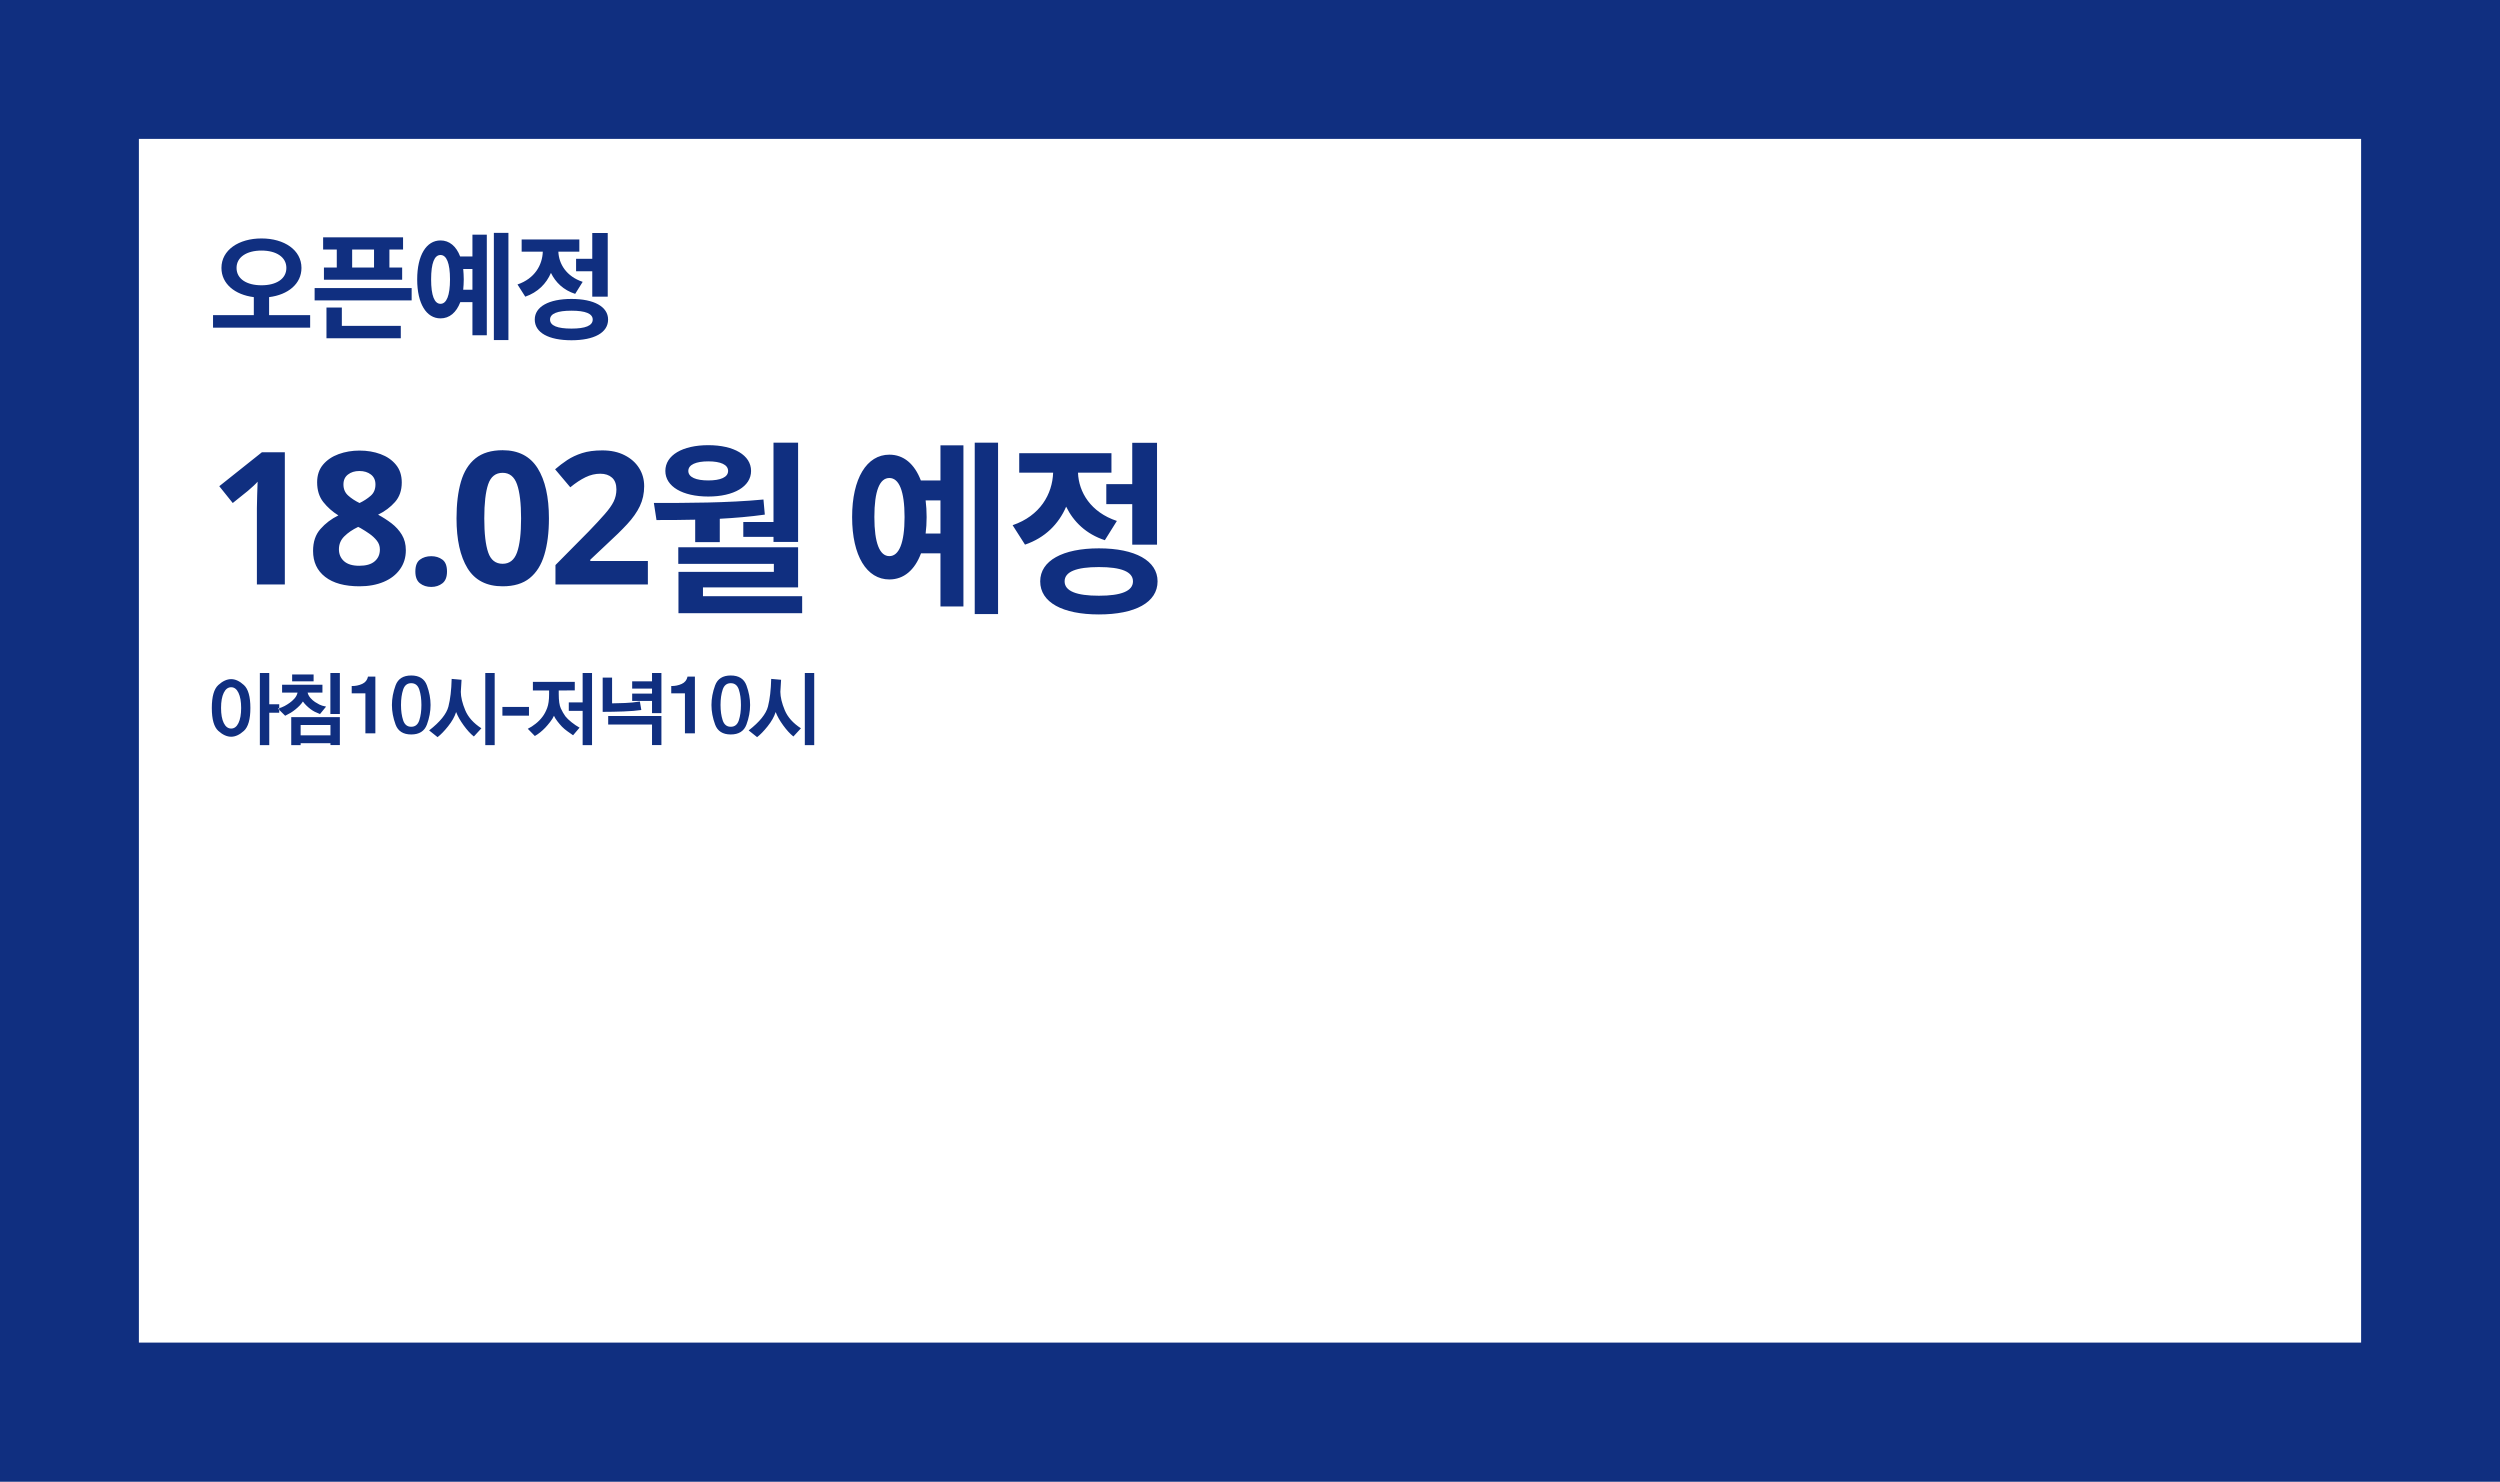
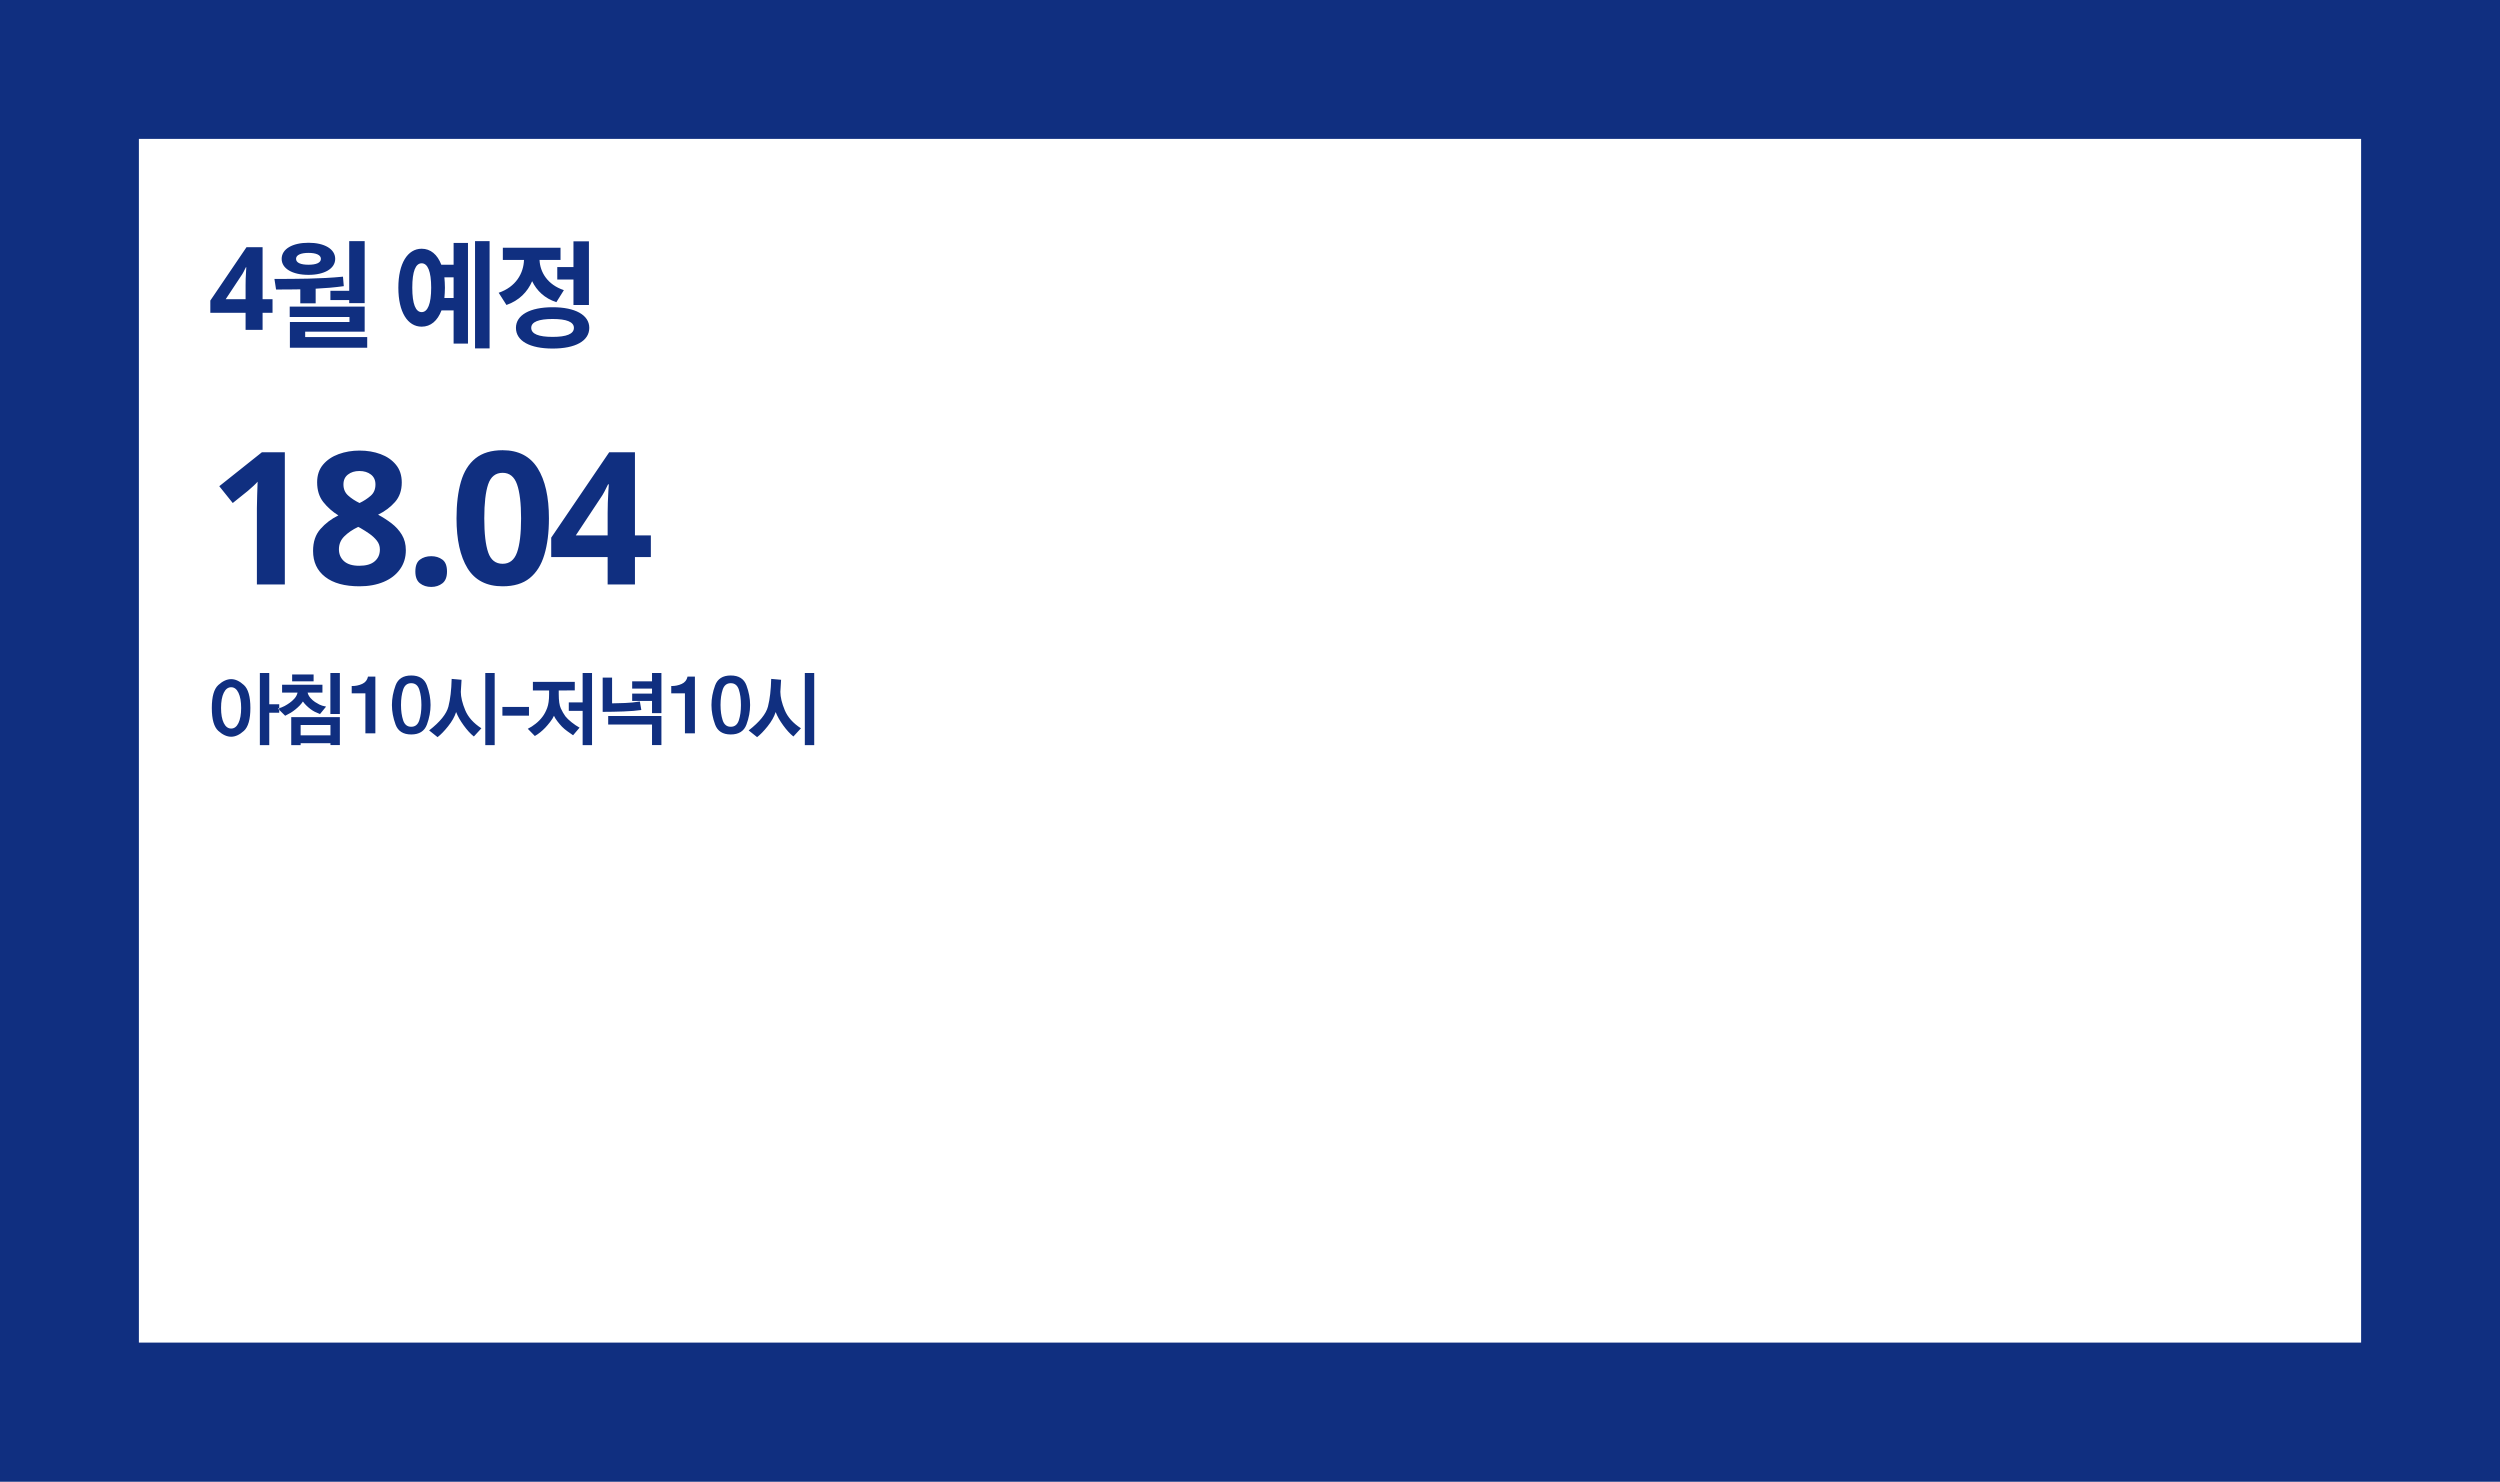
<svg xmlns="http://www.w3.org/2000/svg" xmlns:xlink="http://www.w3.org/1999/xlink" width="432" height="256" viewBox="0 0 432 256">
  <defs>
    <path id="a" d="M0 0h432v256H0z" />
  </defs>
  <g fill="none" fill-rule="evenodd">
    <use fill="#102F80" xlink:href="#a" />
    <path stroke="#102F80" d="M.5.5h431v255H.5z" />
    <g>
      <path fill="#FFF" d="M24 24h384v208H24z" />
      <path fill="#102F80" d="M39.948 117.354c.719 0 1.451.34 2.198 1.022.747.681 1.12 2.002 1.12 3.962 0 1.96-.373 3.278-1.12 3.955-.747.677-1.48 1.015-2.198 1.015-.737 0-1.48-.338-2.226-1.015-.747-.677-1.12-1.995-1.12-3.955s.373-3.28 1.12-3.962c.747-.681 1.489-1.022 2.226-1.022zm8.302 4.34v1.47h-1.722v5.6h-1.624V116.29h1.624v5.404h1.722zm-8.302 4.2c.532 0 .952-.317 1.26-.952.308-.635.462-1.503.462-2.604 0-1.11-.154-1.986-.462-2.625-.308-.64-.728-.959-1.26-.959-.541 0-.968.32-1.281.959-.313.64-.469 1.514-.469 2.625 0 1.101.156 1.97.469 2.604.313.635.74.952 1.281.952zm18.779-1.974v4.83h-1.624v-.322H51.95v.336h-1.624v-4.844h8.4zm0-7.63v7.084h-1.638v-7.084h1.638zm-8.68 5.166c.27-.187.543-.43.819-.728.275-.299.46-.649.553-1.05h-2.674v-1.358h6.972v1.358h-2.562c.084.345.25.658.497.938.247.28.506.509.777.686.233.15.485.296.756.441.27.145.658.264 1.162.357l-1.05 1.288a10.45 10.45 0 0 1-.917-.399 5.179 5.179 0 0 1-.721-.455 7.276 7.276 0 0 1-.75-.651 4.96 4.96 0 0 1-.566-.665c-.15.233-.334.464-.553.693a8.22 8.22 0 0 1-1.561 1.26c-.224.135-.542.306-.952.511l-1.246-1.232c.466-.14.847-.29 1.14-.448.295-.159.586-.34.876-.546zm4.144-4.914v1.19h-3.71v-1.19h3.71zm-2.24 10.528h5.152v-1.792H51.95v1.792zm11.19-7.266h-2.366v-1.26a4.132 4.132 0 0 0 1.813-.364c.546-.252.88-.672 1.001-1.26h1.274v9.8h-1.722v-6.916zm4.583 2.016c0-1.11.21-2.238.63-3.381.42-1.143 1.32-1.715 2.702-1.715 1.39 0 2.296.572 2.716 1.715.42 1.143.63 2.27.63 3.381 0 1.11-.21 2.238-.63 3.381-.42 1.143-1.325 1.715-2.716 1.715-1.381 0-2.282-.572-2.702-1.715-.42-1.143-.63-2.27-.63-3.381zm1.568 0c0 1.017.124 1.9.371 2.646.247.747.712 1.12 1.393 1.12.69 0 1.157-.373 1.4-1.12.243-.747.364-1.629.364-2.646 0-1.027-.121-1.911-.364-2.653s-.71-1.113-1.4-1.113c-.681 0-1.146.371-1.393 1.113-.247.742-.371 1.626-.371 2.653zm10.337-2.268c.009.915.263 1.972.763 3.171.499 1.2 1.43 2.242 2.793 3.129l-1.302 1.414c-.579-.457-1.167-1.099-1.764-1.925-.598-.826-1.032-1.594-1.302-2.303-.252.803-.714 1.624-1.386 2.464-.672.84-1.279 1.465-1.82 1.876l-1.456-1.162c1.894-1.475 3.005-2.849 3.332-4.123.326-1.274.513-2.868.56-4.781l1.708.154c-.019.383-.04.737-.063 1.064a54.75 54.75 0 0 0-.063 1.022zm5.852-3.262v12.474h-1.624V116.29h1.624zm5.926 7.378h-4.592v-1.512h4.592v1.512zm6.291.112c.243.308.597.649 1.064 1.022.467.373.929.686 1.386.938l-1.12 1.316a26.61 26.61 0 0 1-1.022-.721 7.19 7.19 0 0 1-.91-.777 11.896 11.896 0 0 1-.763-.896c-.285-.364-.488-.69-.609-.98-.13.317-.355.679-.672 1.085-.317.406-.597.735-.84.987-.28.29-.567.553-.861.791-.294.238-.604.45-.931.637l-1.218-1.246a7.62 7.62 0 0 0 1.365-.882 6.34 6.34 0 0 0 1.197-1.232c.299-.392.56-.884.784-1.477.224-.593.336-1.384.336-2.373v-.658h-2.8v-1.484h7.238v1.47l-2.772.014v.63c0 1.13.119 1.95.357 2.464.238.513.502.97.791 1.372zm4.606-7.49v12.474h-1.624v-5.922h-2.394v-1.47h2.394v-5.082h1.624zm11.989 0v6.944h-1.624v-2.114h-3.43v-1.26h3.43v-.868h-3.43v-1.26h3.43v-1.442h1.624zm-3.724 4.928l.252 1.47c-.784.121-1.816.205-3.094.252a98.63 98.63 0 0 1-3.584.07v-5.922h1.624v4.452c.55 0 1.304-.021 2.26-.063a19.635 19.635 0 0 0 2.542-.259zm3.724 2.506v5.026h-1.624v-3.556h-7.574v-1.47h9.198zm4.064-3.92h-2.366v-1.26a4.132 4.132 0 0 0 1.813-.364c.546-.252.88-.672 1.001-1.26h1.274v9.8h-1.722v-6.916zm4.583 2.016c0-1.11.21-2.238.63-3.381.42-1.143 1.32-1.715 2.702-1.715 1.39 0 2.296.572 2.716 1.715.42 1.143.63 2.27.63 3.381 0 1.11-.21 2.238-.63 3.381-.42 1.143-1.325 1.715-2.716 1.715-1.381 0-2.282-.572-2.702-1.715-.42-1.143-.63-2.27-.63-3.381zm1.568 0c0 1.017.124 1.9.371 2.646.247.747.712 1.12 1.393 1.12.69 0 1.157-.373 1.4-1.12.243-.747.364-1.629.364-2.646 0-1.027-.121-1.911-.364-2.653s-.71-1.113-1.4-1.113c-.681 0-1.146.371-1.393 1.113-.247.742-.371 1.626-.371 2.653zm10.337-2.268c.009.915.263 1.972.763 3.171.499 1.2 1.43 2.242 2.793 3.129l-1.302 1.414c-.579-.457-1.167-1.099-1.764-1.925-.598-.826-1.032-1.594-1.302-2.303-.252.803-.714 1.624-1.386 2.464-.672.84-1.279 1.465-1.82 1.876l-1.456-1.162c1.894-1.475 3.005-2.849 3.332-4.123.326-1.274.513-2.868.56-4.781l1.708.154c-.019.383-.04.737-.063 1.064a54.74 54.74 0 0 0-.063 1.022zm5.852-3.262v12.474h-1.624V116.29h1.624z" />
      <text fill="#102F80" font-family="NanumSquareRoundEB, NanumSquareRound" font-size="20" font-weight="600" letter-spacing="-.833" transform="translate(24 24)">
-         <tspan x="12" y="33">오픈예정</tspan>
+         <tspan x="12" y="33">4월 예정</tspan>
      </text>
      <text fill="#102F80" font-family="NanumSquareRoundEB, NanumSquareRound" font-size="32" font-weight="600" letter-spacing="-1.333" transform="translate(24 24)">
-         <tspan x="12" y="77">18.02월 예정</tspan>
+         <tspan x="12" y="77">18.04</tspan>
      </text>
    </g>
  </g>
</svg>
